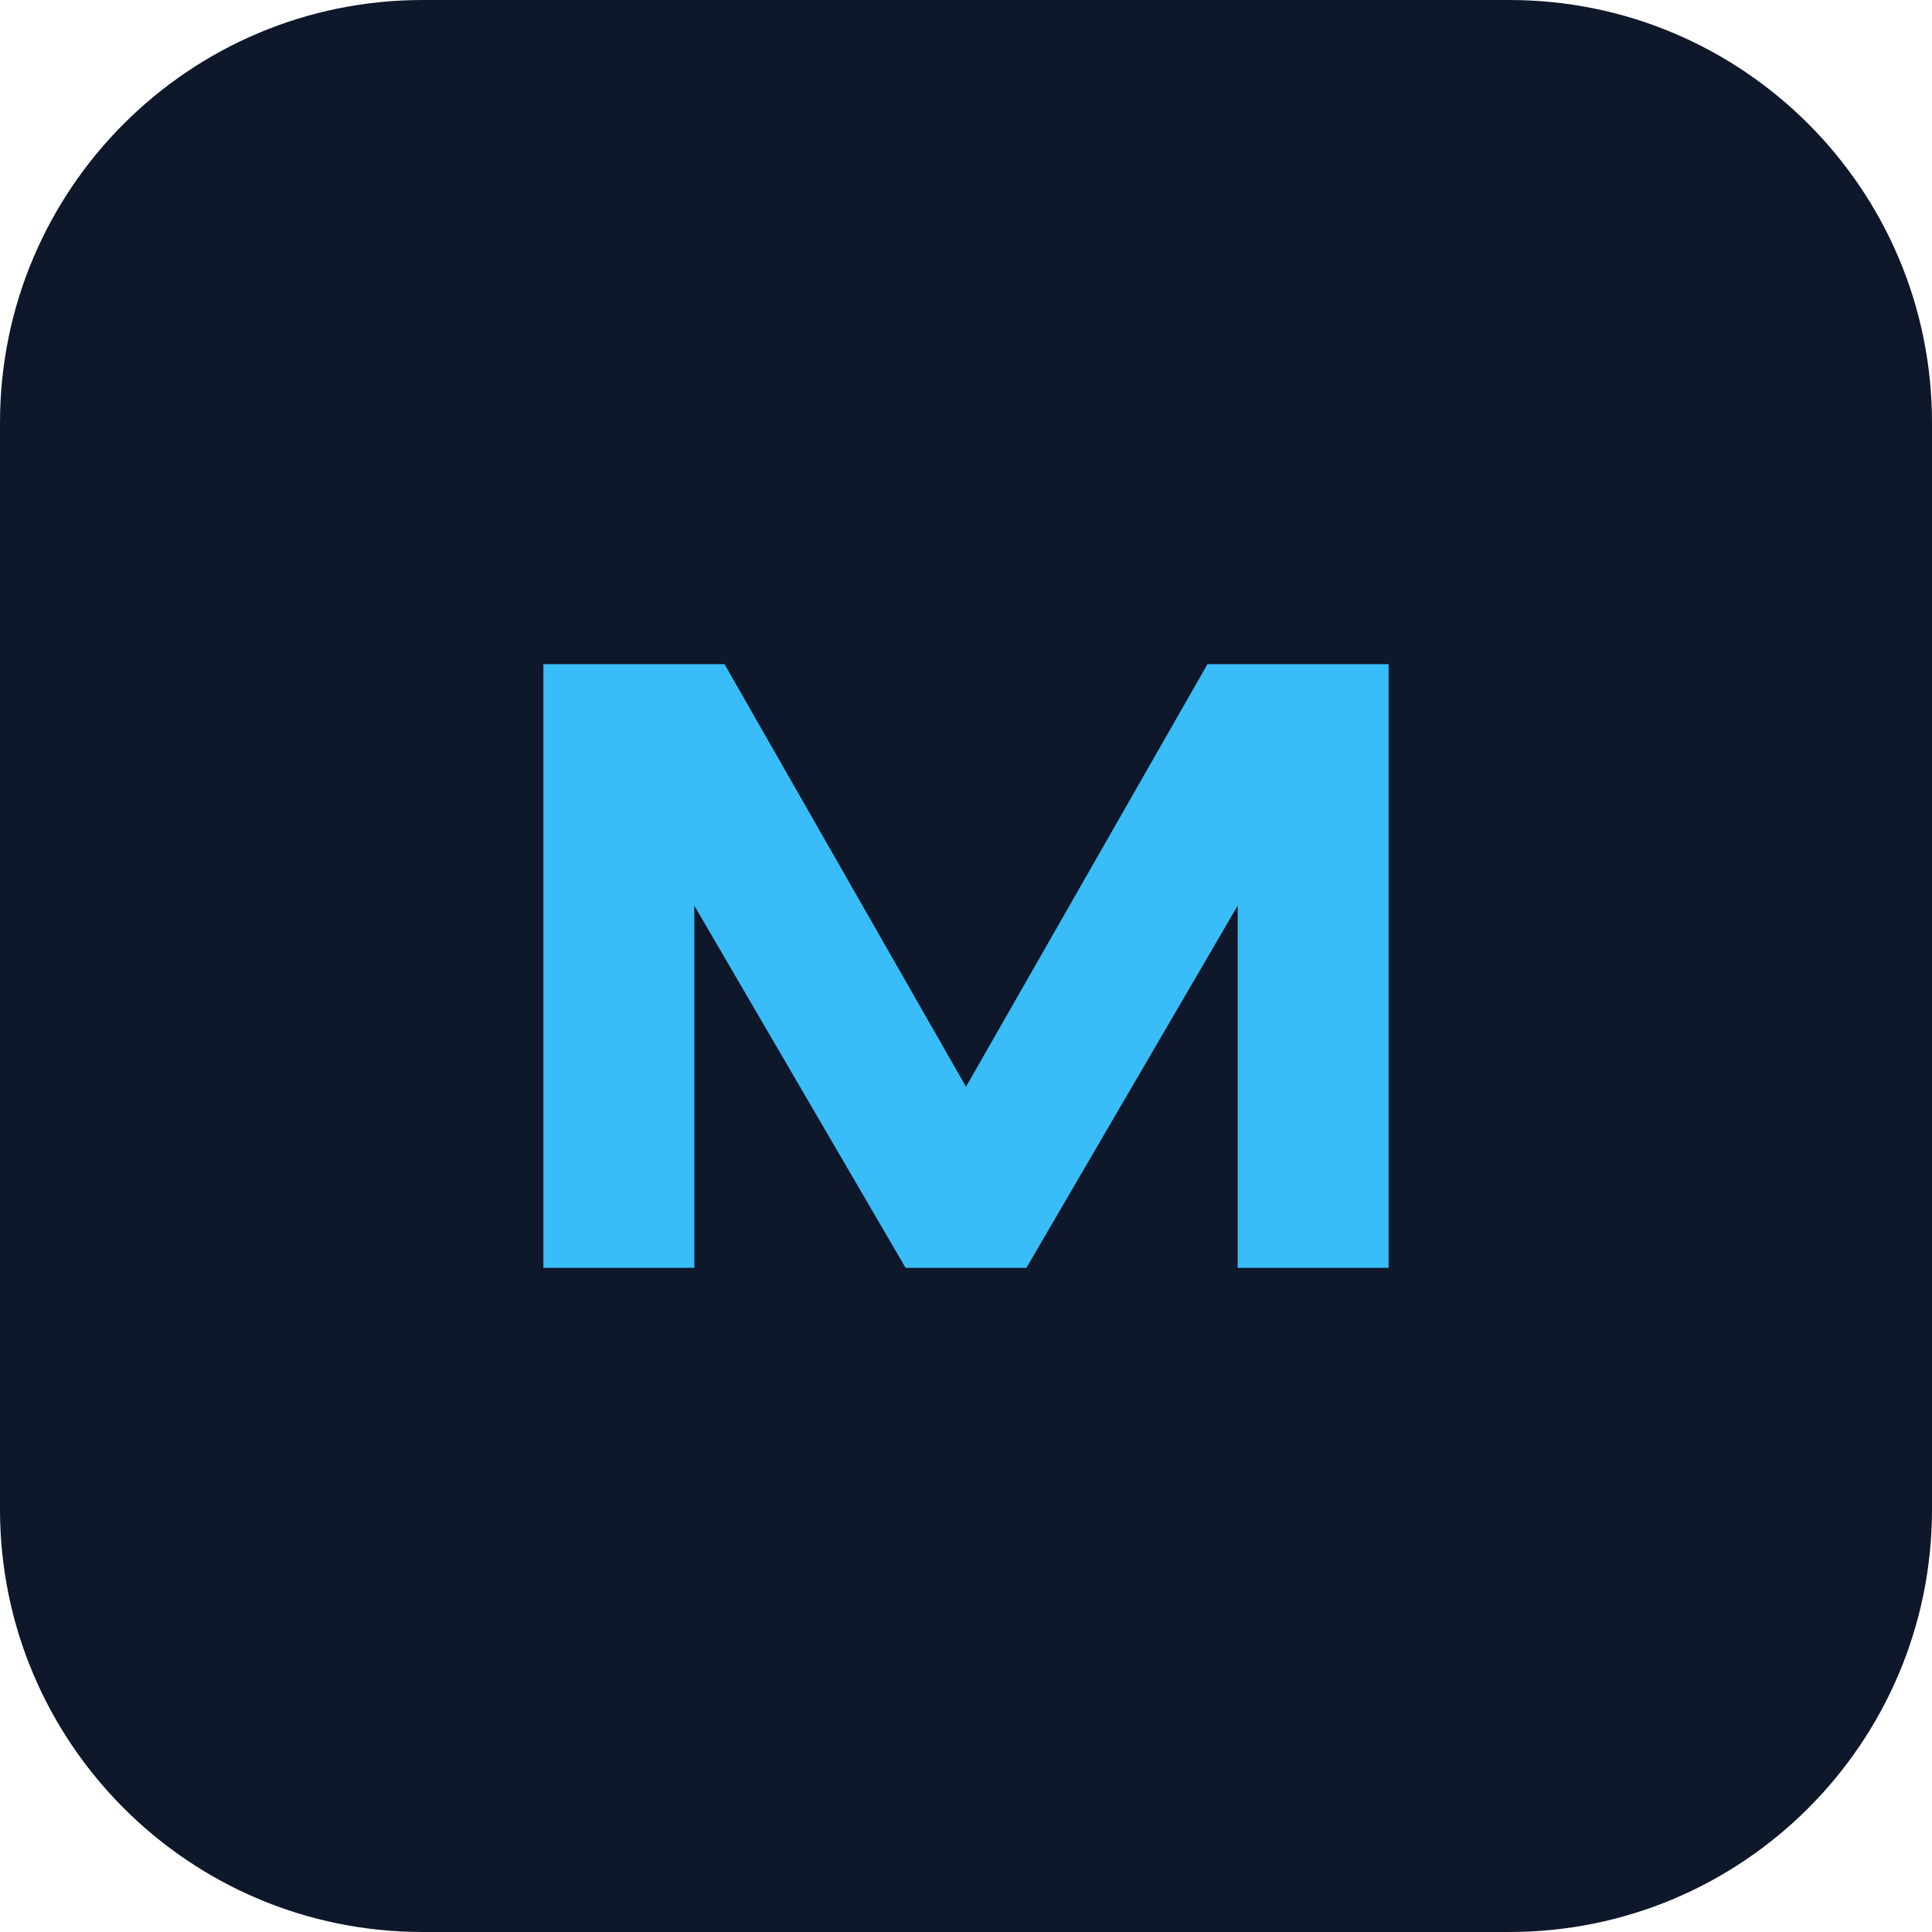
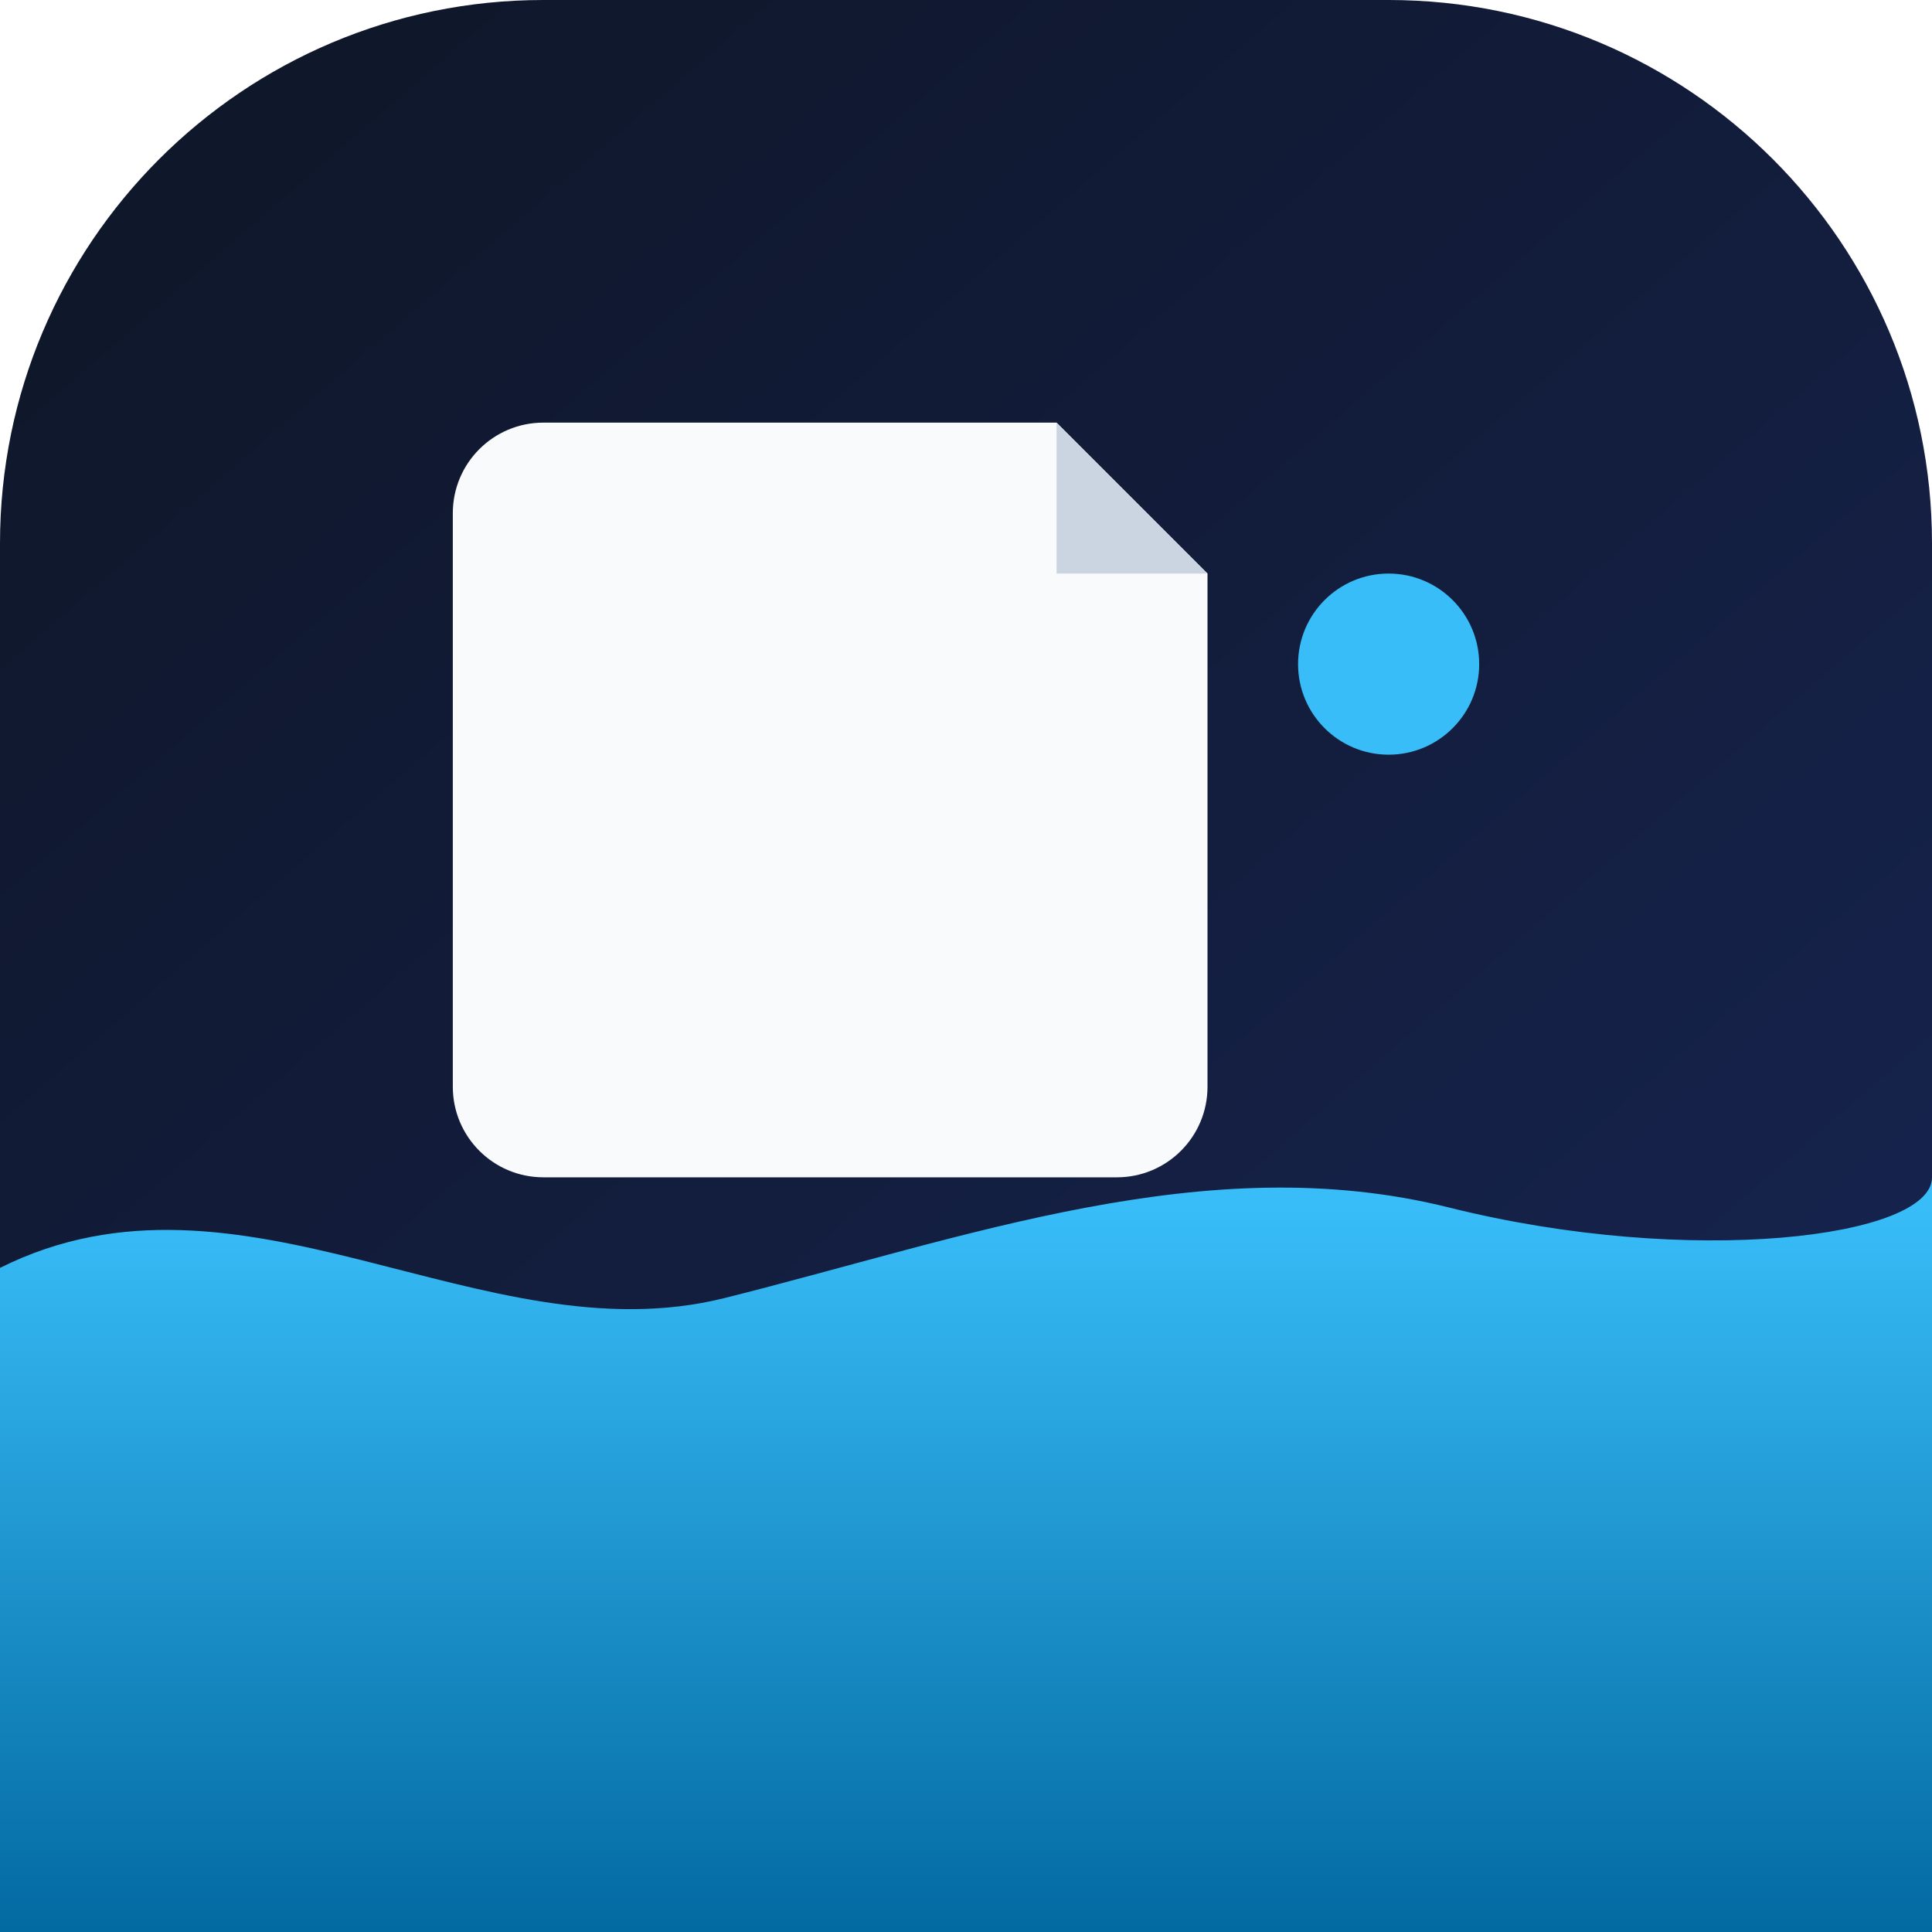
- <svg xmlns="http://www.w3.org/2000/svg" viewBox="0 0 64 64" fill="none">
-   <rect width="64" height="64" rx="14" fill="#0f172a" />
-   <path d="M18 42V22h6l8 14 8-14h6v20h-5V30l-7 12h-4L23 30v12h-5z" fill="#38bdf8" />
+ <svg xmlns="http://www.w3.org/2000/svg" viewBox="0 0 32 32">
+   <defs>
+     <linearGradient id="f-bg" x1="4" y1="2" x2="30" y2="32" gradientUnits="userSpaceOnUse">
+       <stop stop-color="#0f172a" />
+       <stop offset="1" stop-color="#172554" />
+     </linearGradient>
+     <linearGradient id="f-w" x1="16" y1="20" x2="16" y2="32" gradientUnits="userSpaceOnUse">
+       <stop stop-color="#38bdf8" />
+       <stop offset="1" stop-color="#0369a1" />
+     </linearGradient>
+   </defs>
+   <rect width="32" height="32" rx="9" fill="url(#f-bg)" />
+   <path fill="#f8fafc" d="M9 7h8.5L20 9.5V18a1.5 1.5 0 0 1-1.5 1.5H9A1.5 1.5 0 0 1 7.5 18V8.5A1.5 1.5 0 0 1 9 7Z" />
+   <path fill="#cbd5e1" d="M17.5 7v2.5H20l-2.5-2.5Z" />
+   <path fill="url(#f-w)" d="M0 21c4-2 8 1.5 12 .5s8-2.5 12-1.5 8 .5 8-.5V32H0V21Z" />
+   <circle cx="23" cy="11" r="1.5" fill="#38bdf8" />
</svg>
